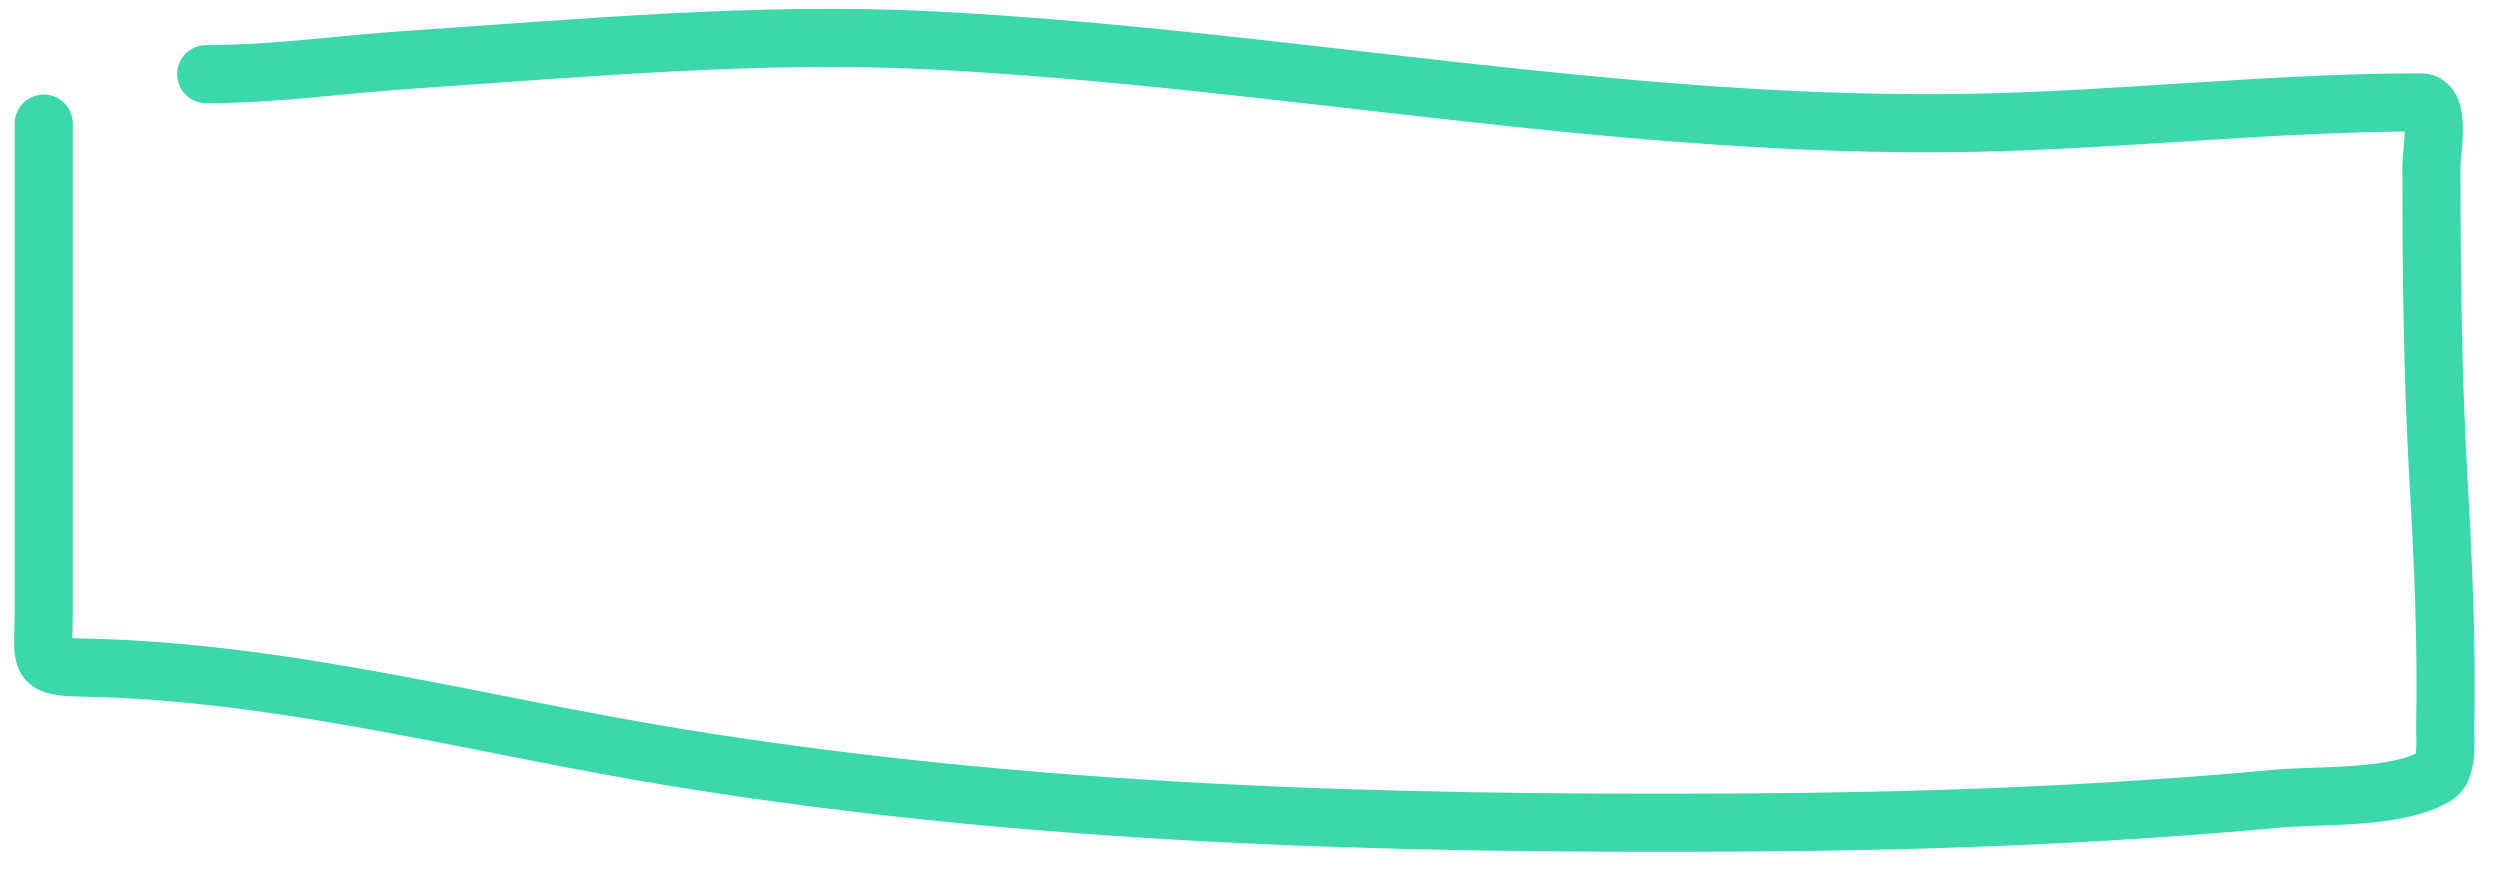
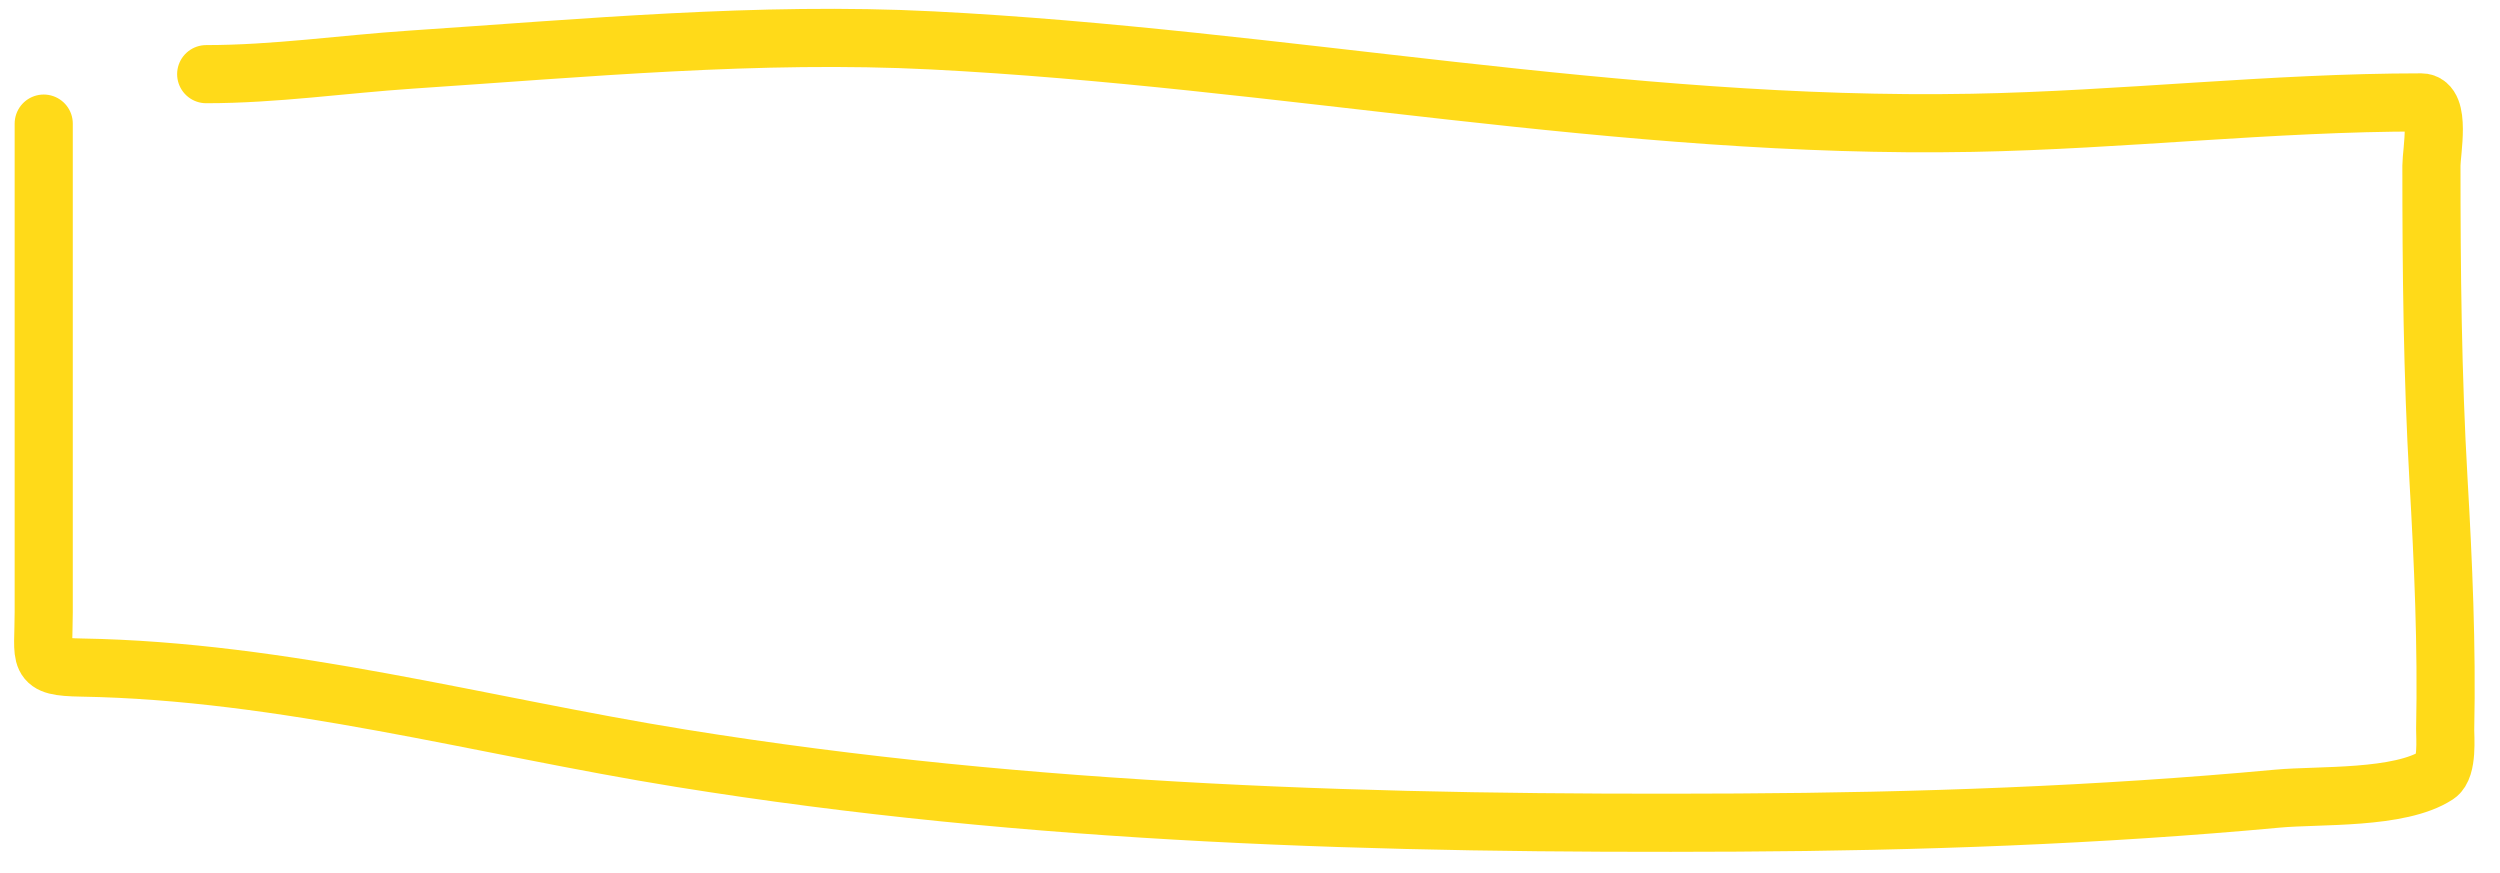
<svg xmlns="http://www.w3.org/2000/svg" width="86" height="30" viewBox="0 0 86 30" fill="none">
-   <path d="M1.504 4.252C1.504 9.855 1.504 15.457 1.504 21.06C1.504 22.718 1.227 22.937 2.8 22.964C9.768 23.081 16.571 24.978 23.416 26.082C35.512 28.035 47.55 28.361 59.772 28.296C65.977 28.263 72.169 28.046 78.349 27.473C79.771 27.341 82.55 27.501 83.83 26.663C84.21 26.414 84.109 25.333 84.114 25.097C84.174 22.227 84.049 19.36 83.884 16.497C83.677 12.893 83.641 9.305 83.641 5.697C83.641 5.229 83.976 3.523 83.29 3.523C78.15 3.523 72.991 4.129 67.845 4.225C55.773 4.451 44.061 2 32.069 1.39C26.096 1.086 20.092 1.655 14.141 2.051C11.782 2.209 9.462 2.551 7.093 2.551" stroke="#3DD7AC" stroke-width="2" stroke-linecap="round" stroke-linejoin="round" />
+   <path d="M1.504 4.252C1.504 9.855 1.504 15.457 1.504 21.06C1.504 22.718 1.227 22.937 2.8 22.964C9.768 23.081 16.571 24.978 23.416 26.082C35.512 28.035 47.55 28.361 59.772 28.296C65.977 28.263 72.169 28.046 78.349 27.473C79.771 27.341 82.55 27.501 83.83 26.663C84.21 26.414 84.109 25.333 84.114 25.097C84.174 22.227 84.049 19.36 83.884 16.497C83.677 12.893 83.641 9.305 83.641 5.697C83.641 5.229 83.976 3.523 83.29 3.523C78.15 3.523 72.991 4.129 67.845 4.225C55.773 4.451 44.061 2 32.069 1.39C26.096 1.086 20.092 1.655 14.141 2.051C11.782 2.209 9.462 2.551 7.093 2.551" stroke="#FFDA19" stroke-width="2" stroke-linecap="round" stroke-linejoin="round" />
</svg>
